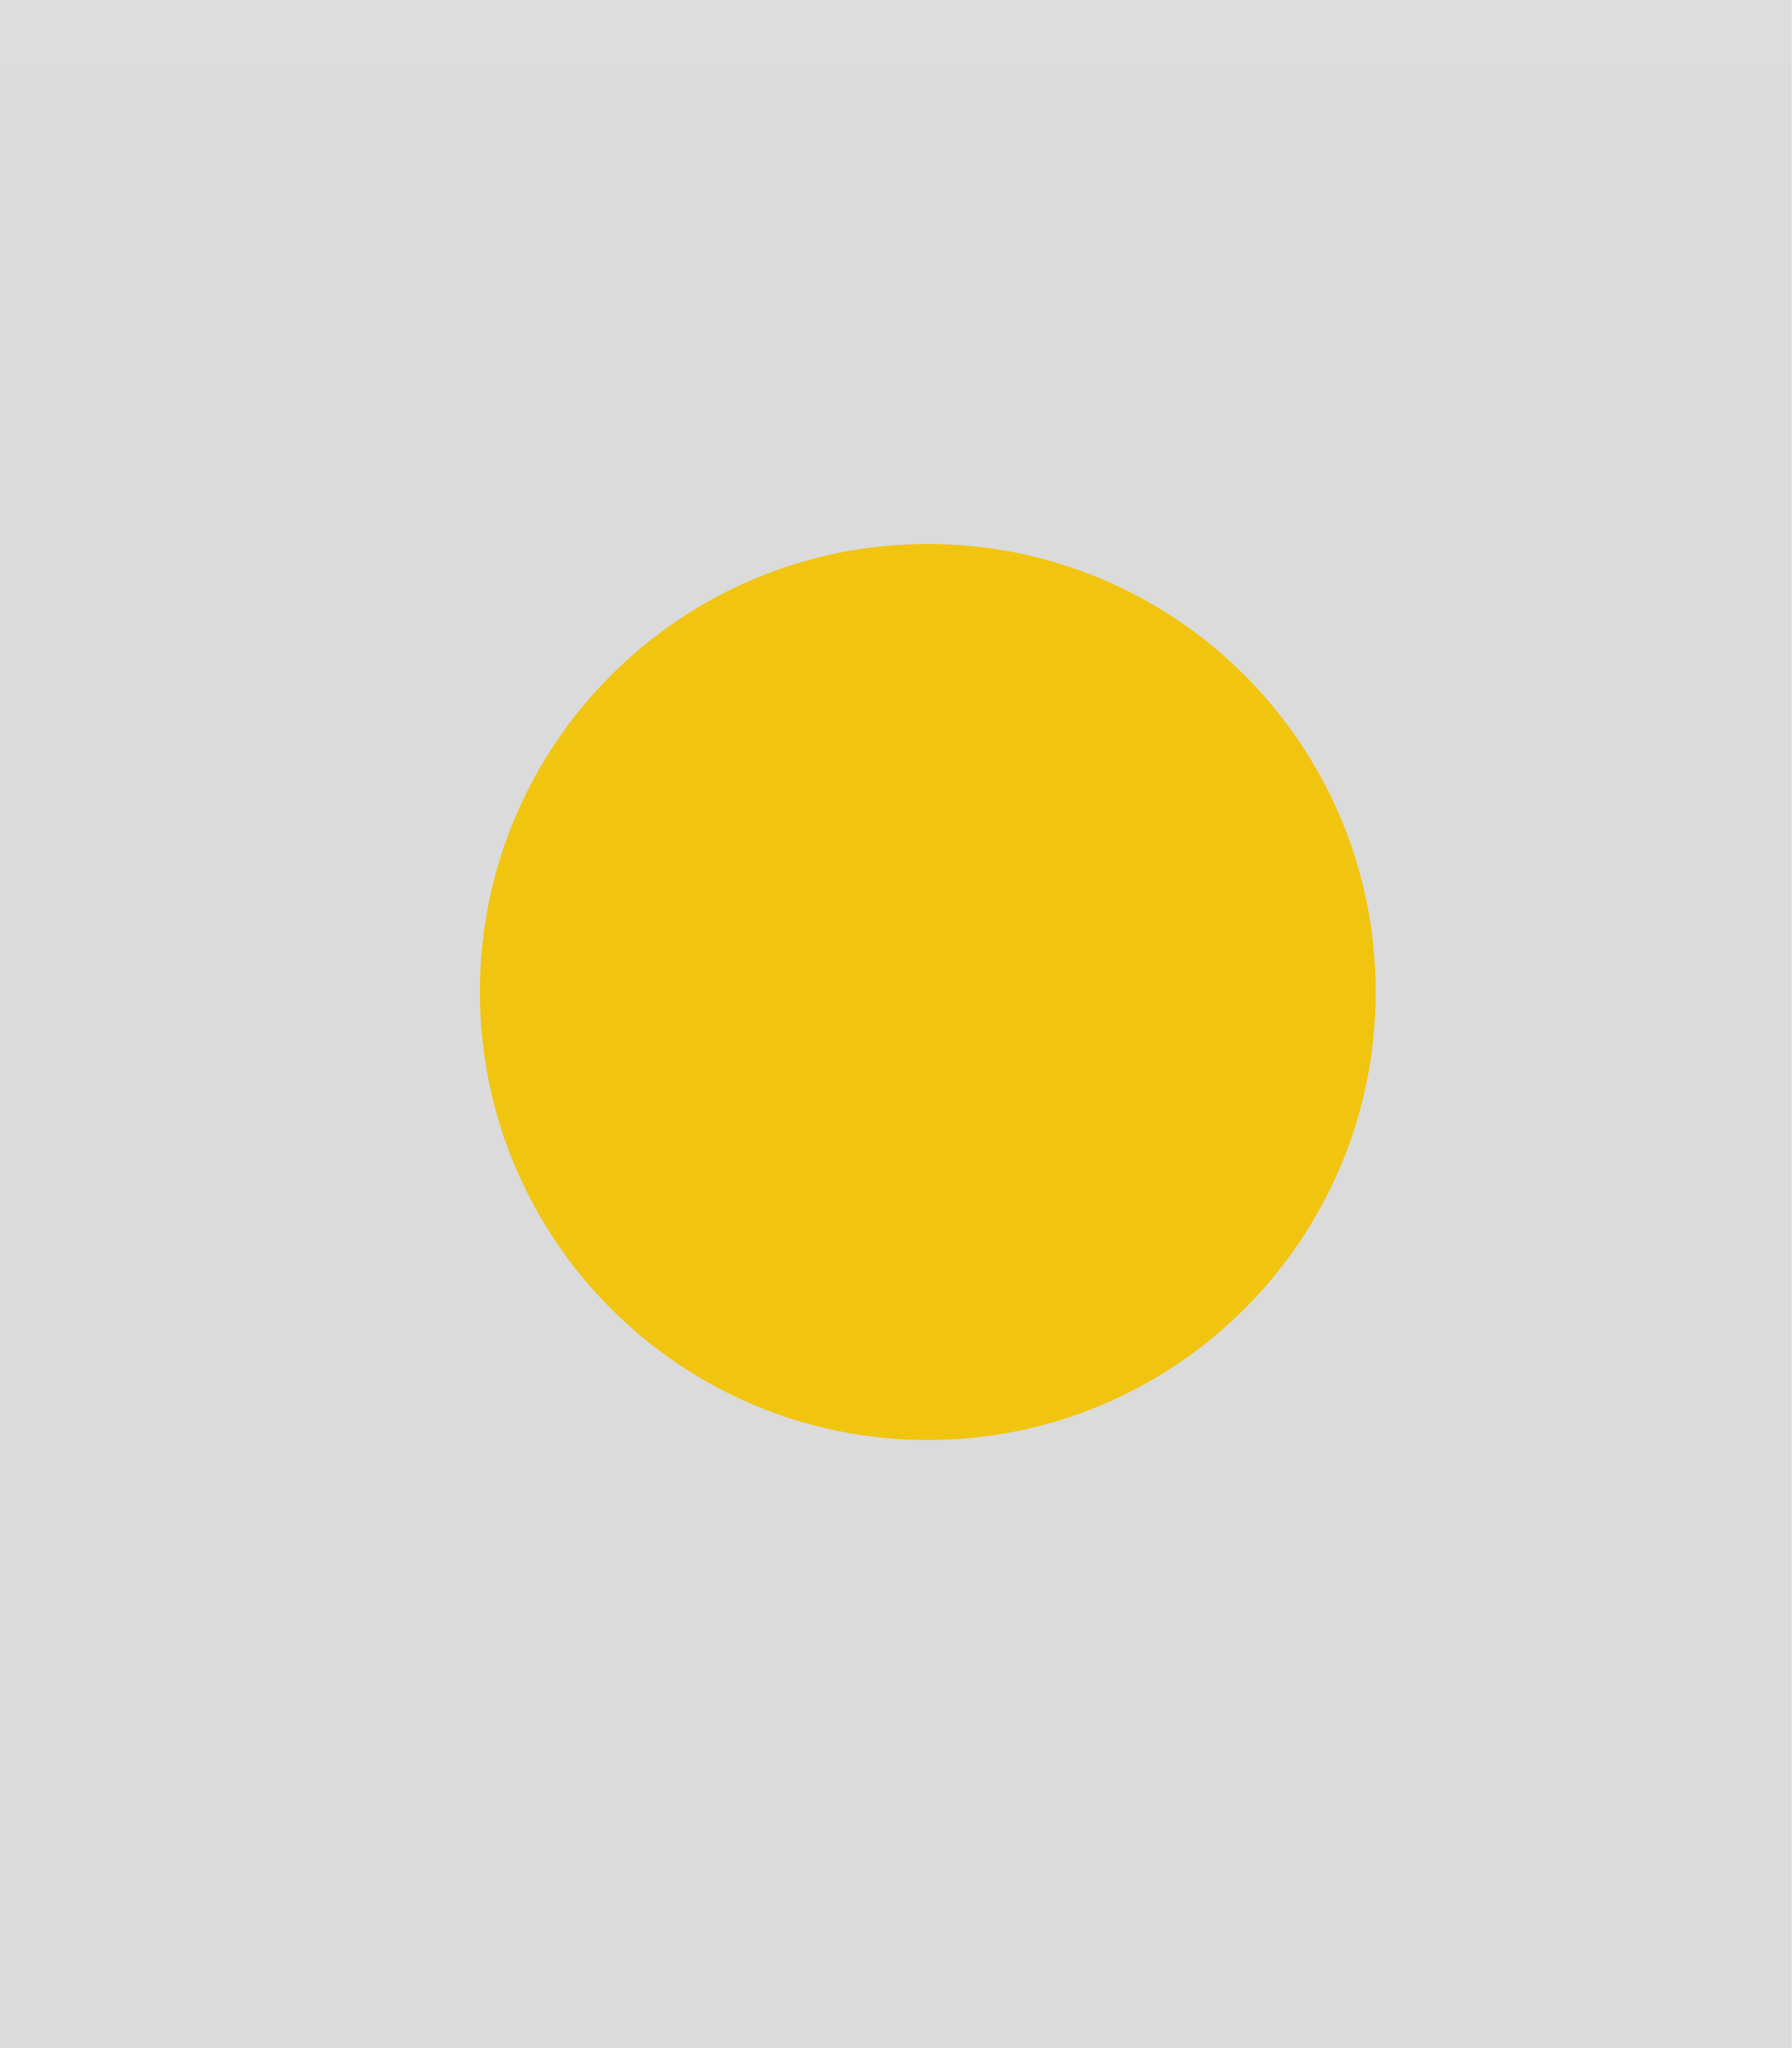
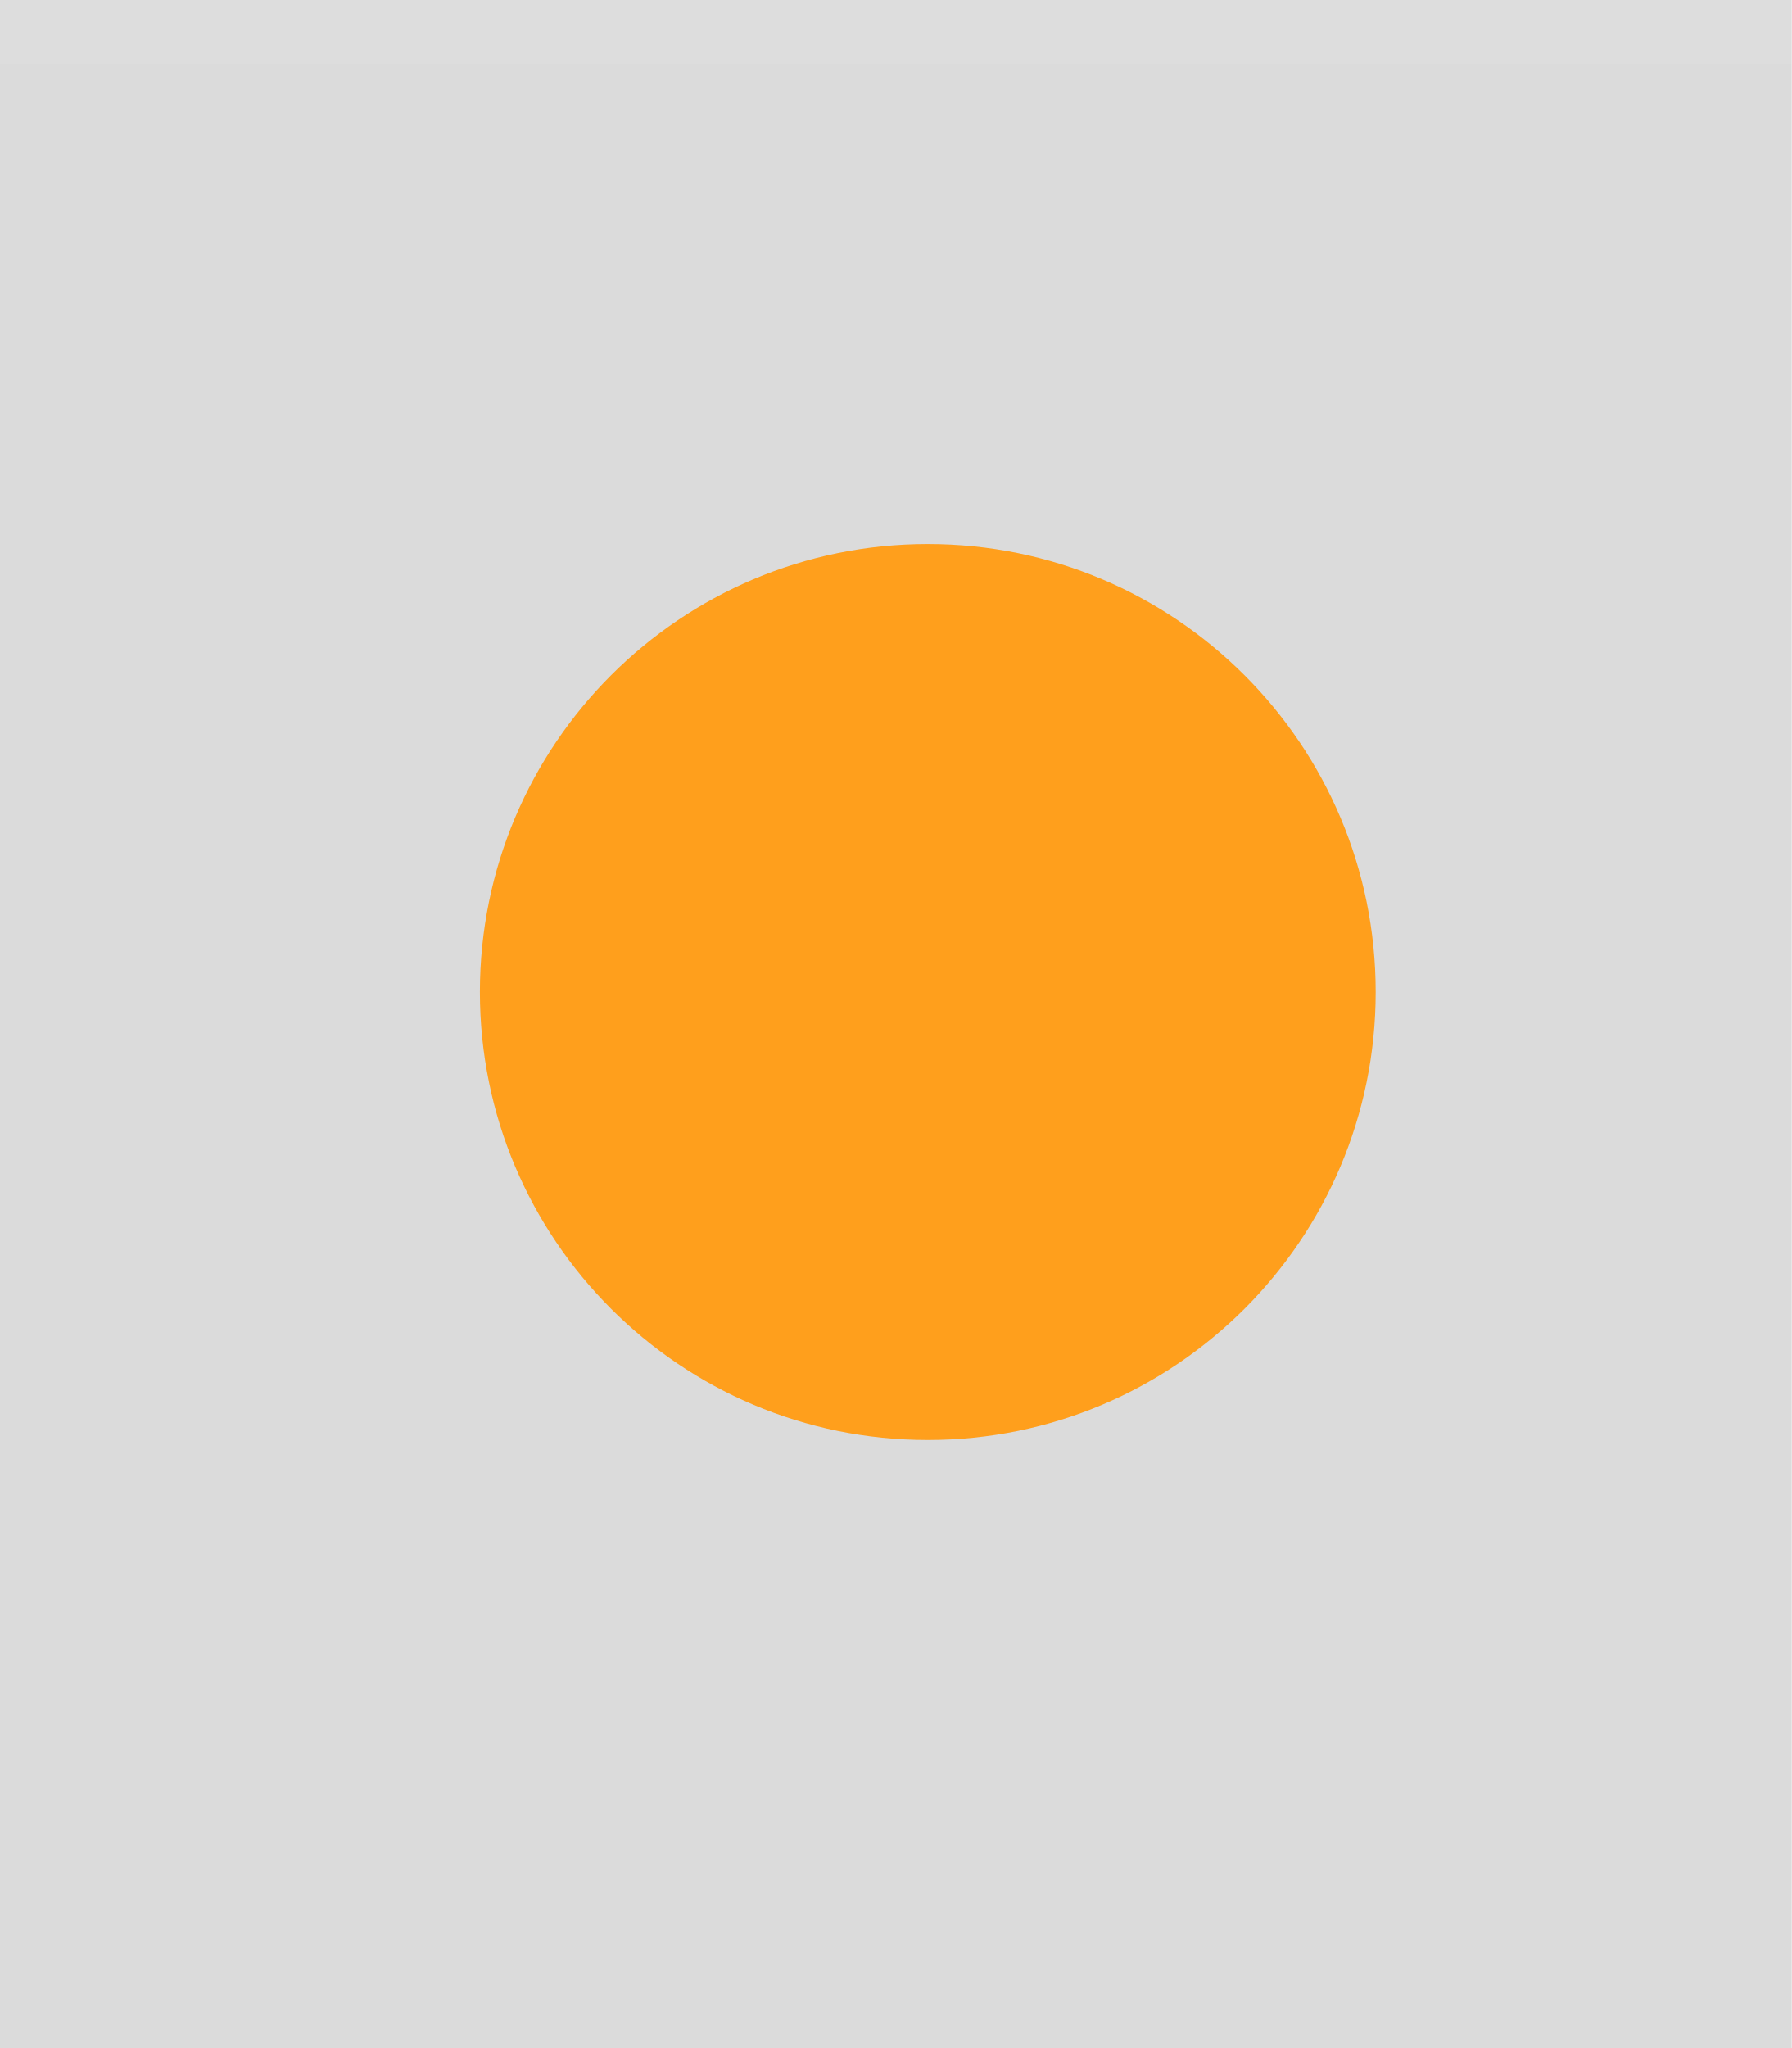
<svg xmlns="http://www.w3.org/2000/svg" width="28" height="32" viewBox="0 0 28 32" id="svg4142" version="1.1">
  <defs id="defs4144" />
  <g id="layer1" transform="translate(0,-1020.362)">
    <rect style="opacity:1;fill:#DBDBDB;fill-opacity:1;fill-rule:evenodd;stroke:none;stroke-width:2.745;stroke-linecap:butt;stroke-linejoin:miter;stroke-miterlimit:4;stroke-dasharray:none;stroke-dashoffset:478.437;stroke-opacity:1" id="rect4741" width="28" height="32" x="0" y="1020.362" />
    <circle style="fill:#eceff1;fill-opacity:0.1;stroke:none;stroke-width:0.5;stroke-linejoin:miter;stroke-miterlimit:4;stroke-dasharray:none;stroke-opacity:1" id="path2994" cx="1036.362" cy="13" r="12" transform="matrix(0,1,-1,0,0,0)" />
    <rect style="opacity:1;fill:#ffffff;fill-opacity:0.07;fill-rule:evenodd;stroke:none;stroke-width:2.745;stroke-linecap:butt;stroke-linejoin:miter;stroke-miterlimit:4;stroke-dasharray:none;stroke-dashoffset:478.437;stroke-opacity:1" id="rect4959" width="28" height="1" x="0" y="1020.362" />
-     <path id="path4417" style="fill:#f1c40f;fill-opacity:1;fill-rule:evenodd;stroke:none;stroke-width:0.013" d="m 14.5,1042.862 c 3.866,0 7,-3.134 7,-7 0,-3.866 -3.134,-7 -7,-7 -3.866,0 -7,3.134 -7,7 0,3.866 3.134,7 7,7" />
-     <path id="path4419" style="fill:#f1c40f;fill-opacity:1;fill-rule:evenodd;stroke:none;stroke-width:0.013" d="m 14.5,1042.362 c 3.59,0 6.5,-2.91 6.5,-6.5 0,-3.59 -2.91,-6.5 -6.5,-6.5 -3.59,0 -6.5,2.91 -6.5,6.5 0,3.59 2.91,6.5 6.5,6.5" />
+     <path id="path4417" style="fill:#ff9f1c;fill-opacity:1;fill-rule:evenodd;stroke:none;stroke-width:0.013" d="m 14.5,1042.862 c 3.866,0 7,-3.134 7,-7 0,-3.866 -3.134,-7 -7,-7 -3.866,0 -7,3.134 -7,7 0,3.866 3.134,7 7,7" />
+     <path id="path4419" style="fill:#ff9f1c;fill-opacity:1;fill-rule:evenodd;stroke:none;stroke-width:0.013" d="m 14.5,1042.362 c 3.59,0 6.5,-2.91 6.5,-6.5 0,-3.59 -2.91,-6.5 -6.5,-6.5 -3.59,0 -6.5,2.91 -6.5,6.5 0,3.59 2.91,6.5 6.5,6.5" />
  </g>
</svg>
